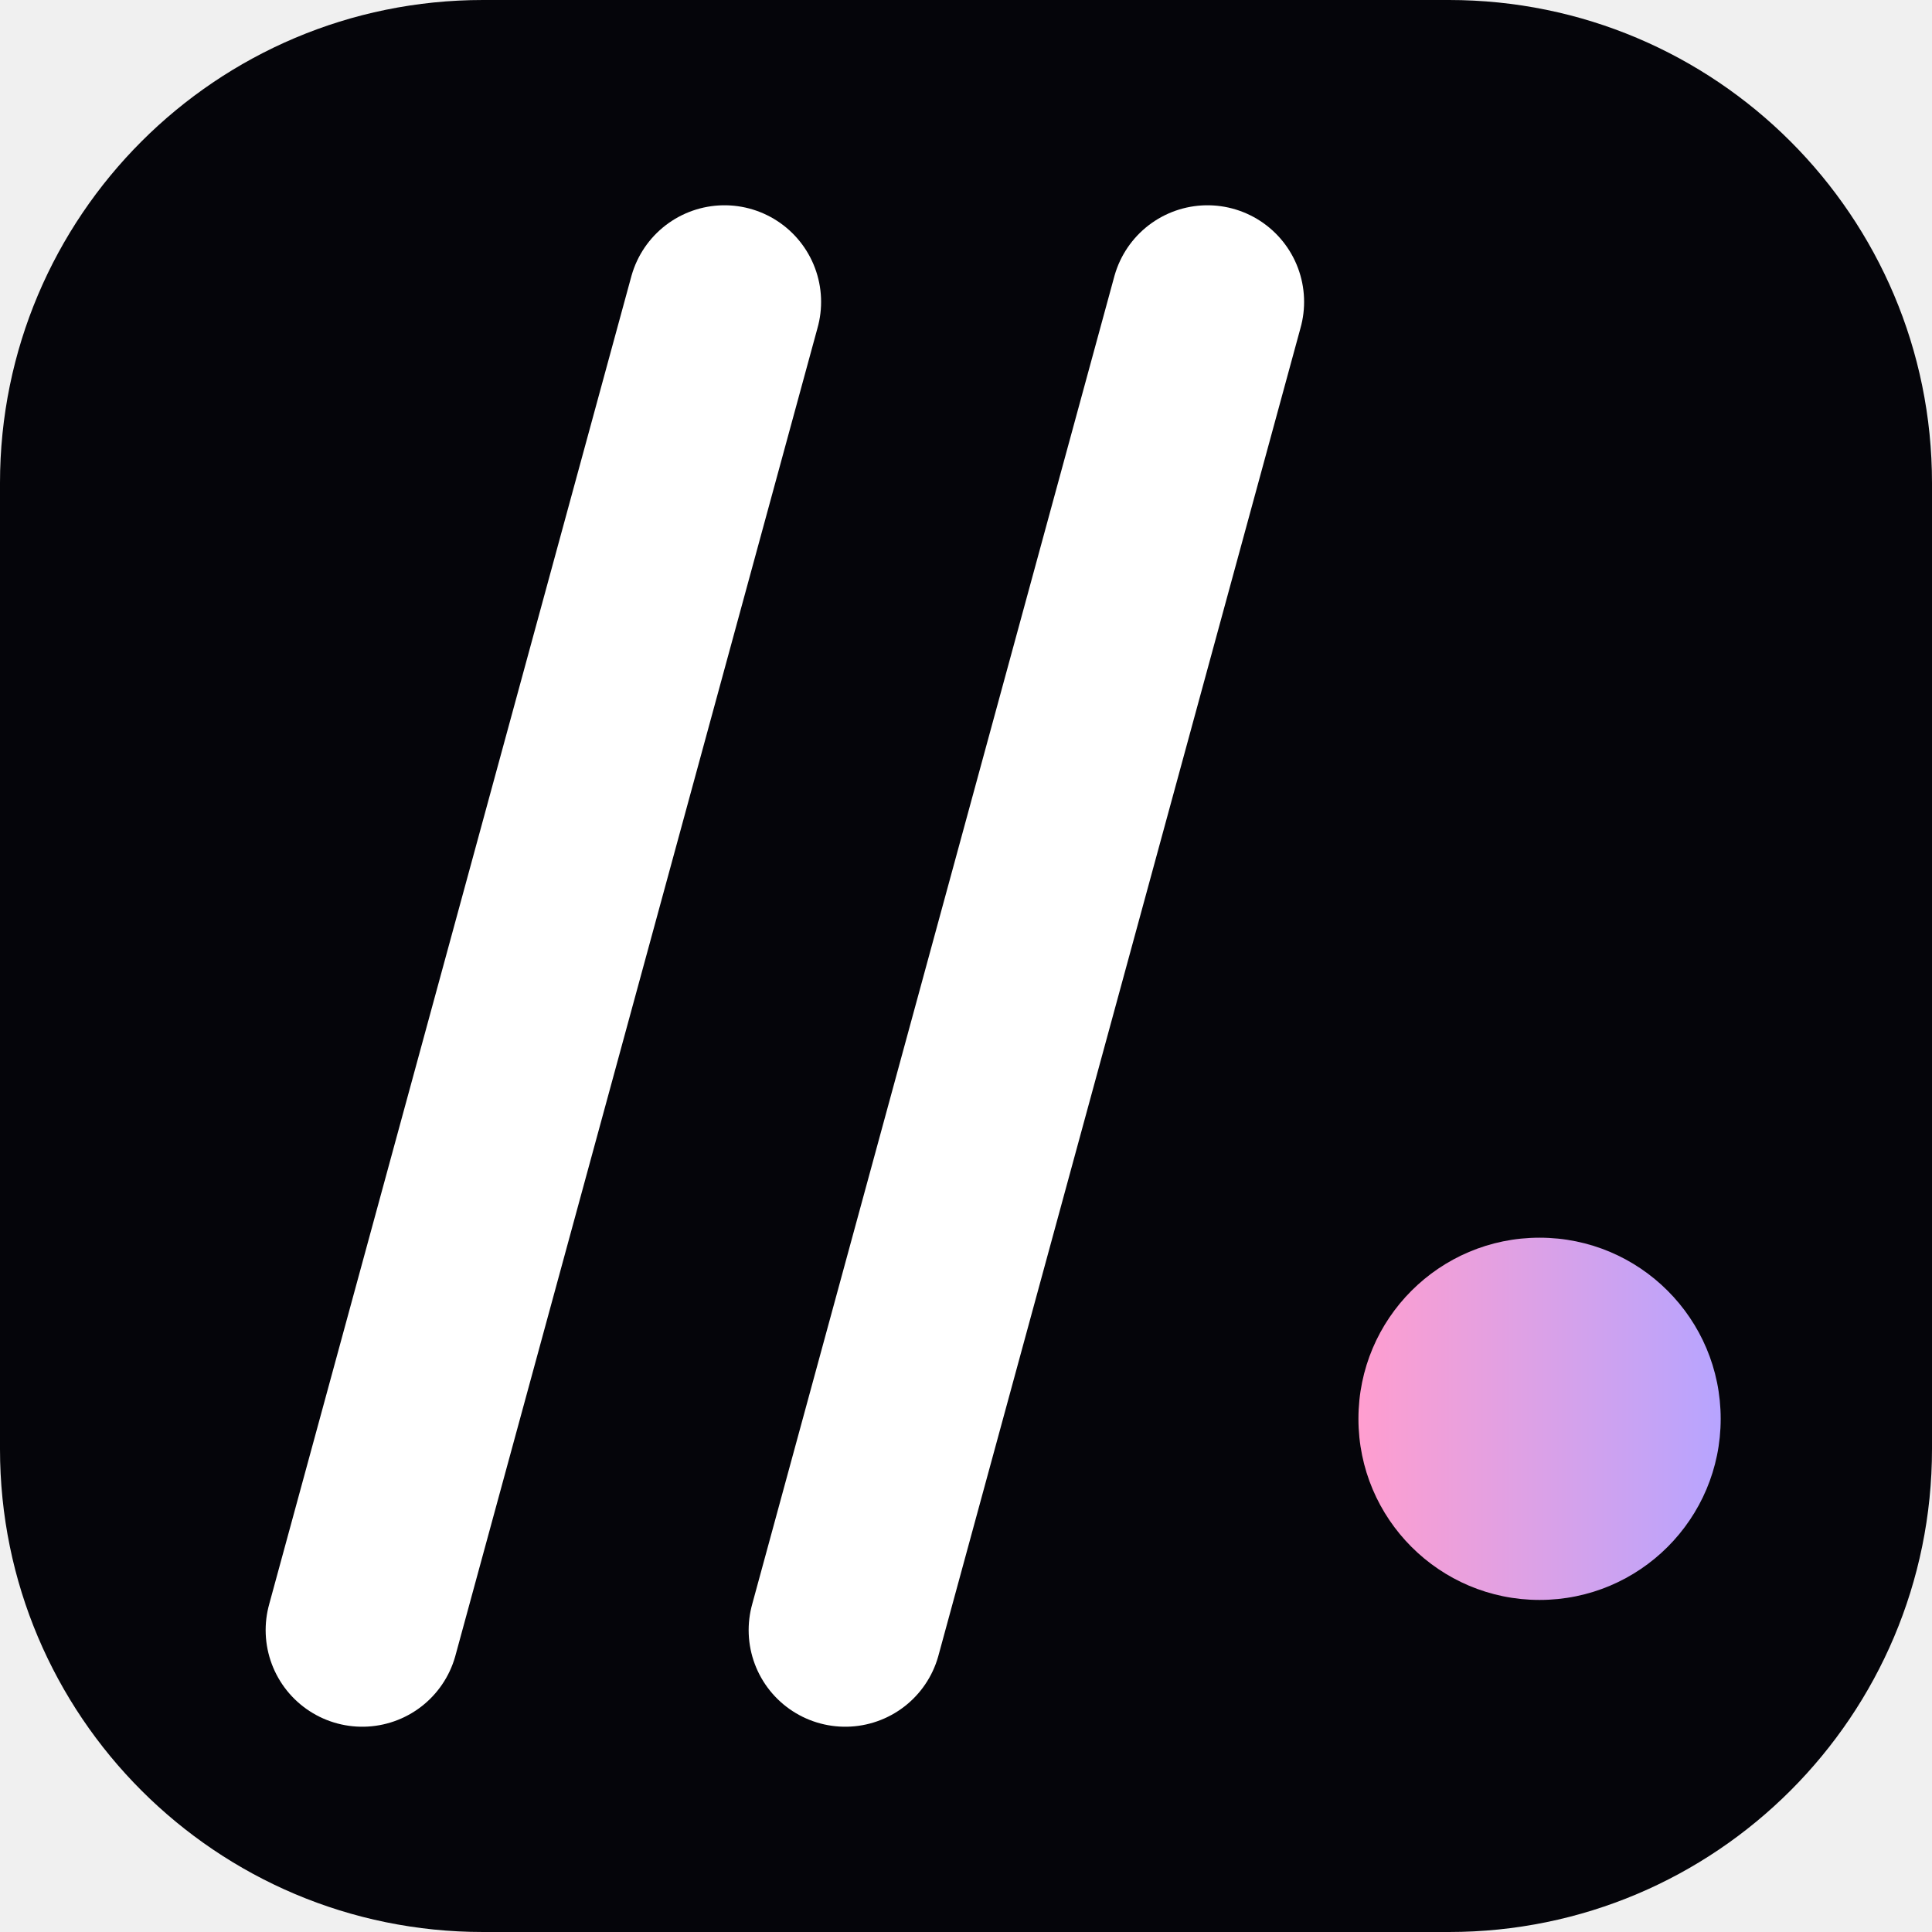
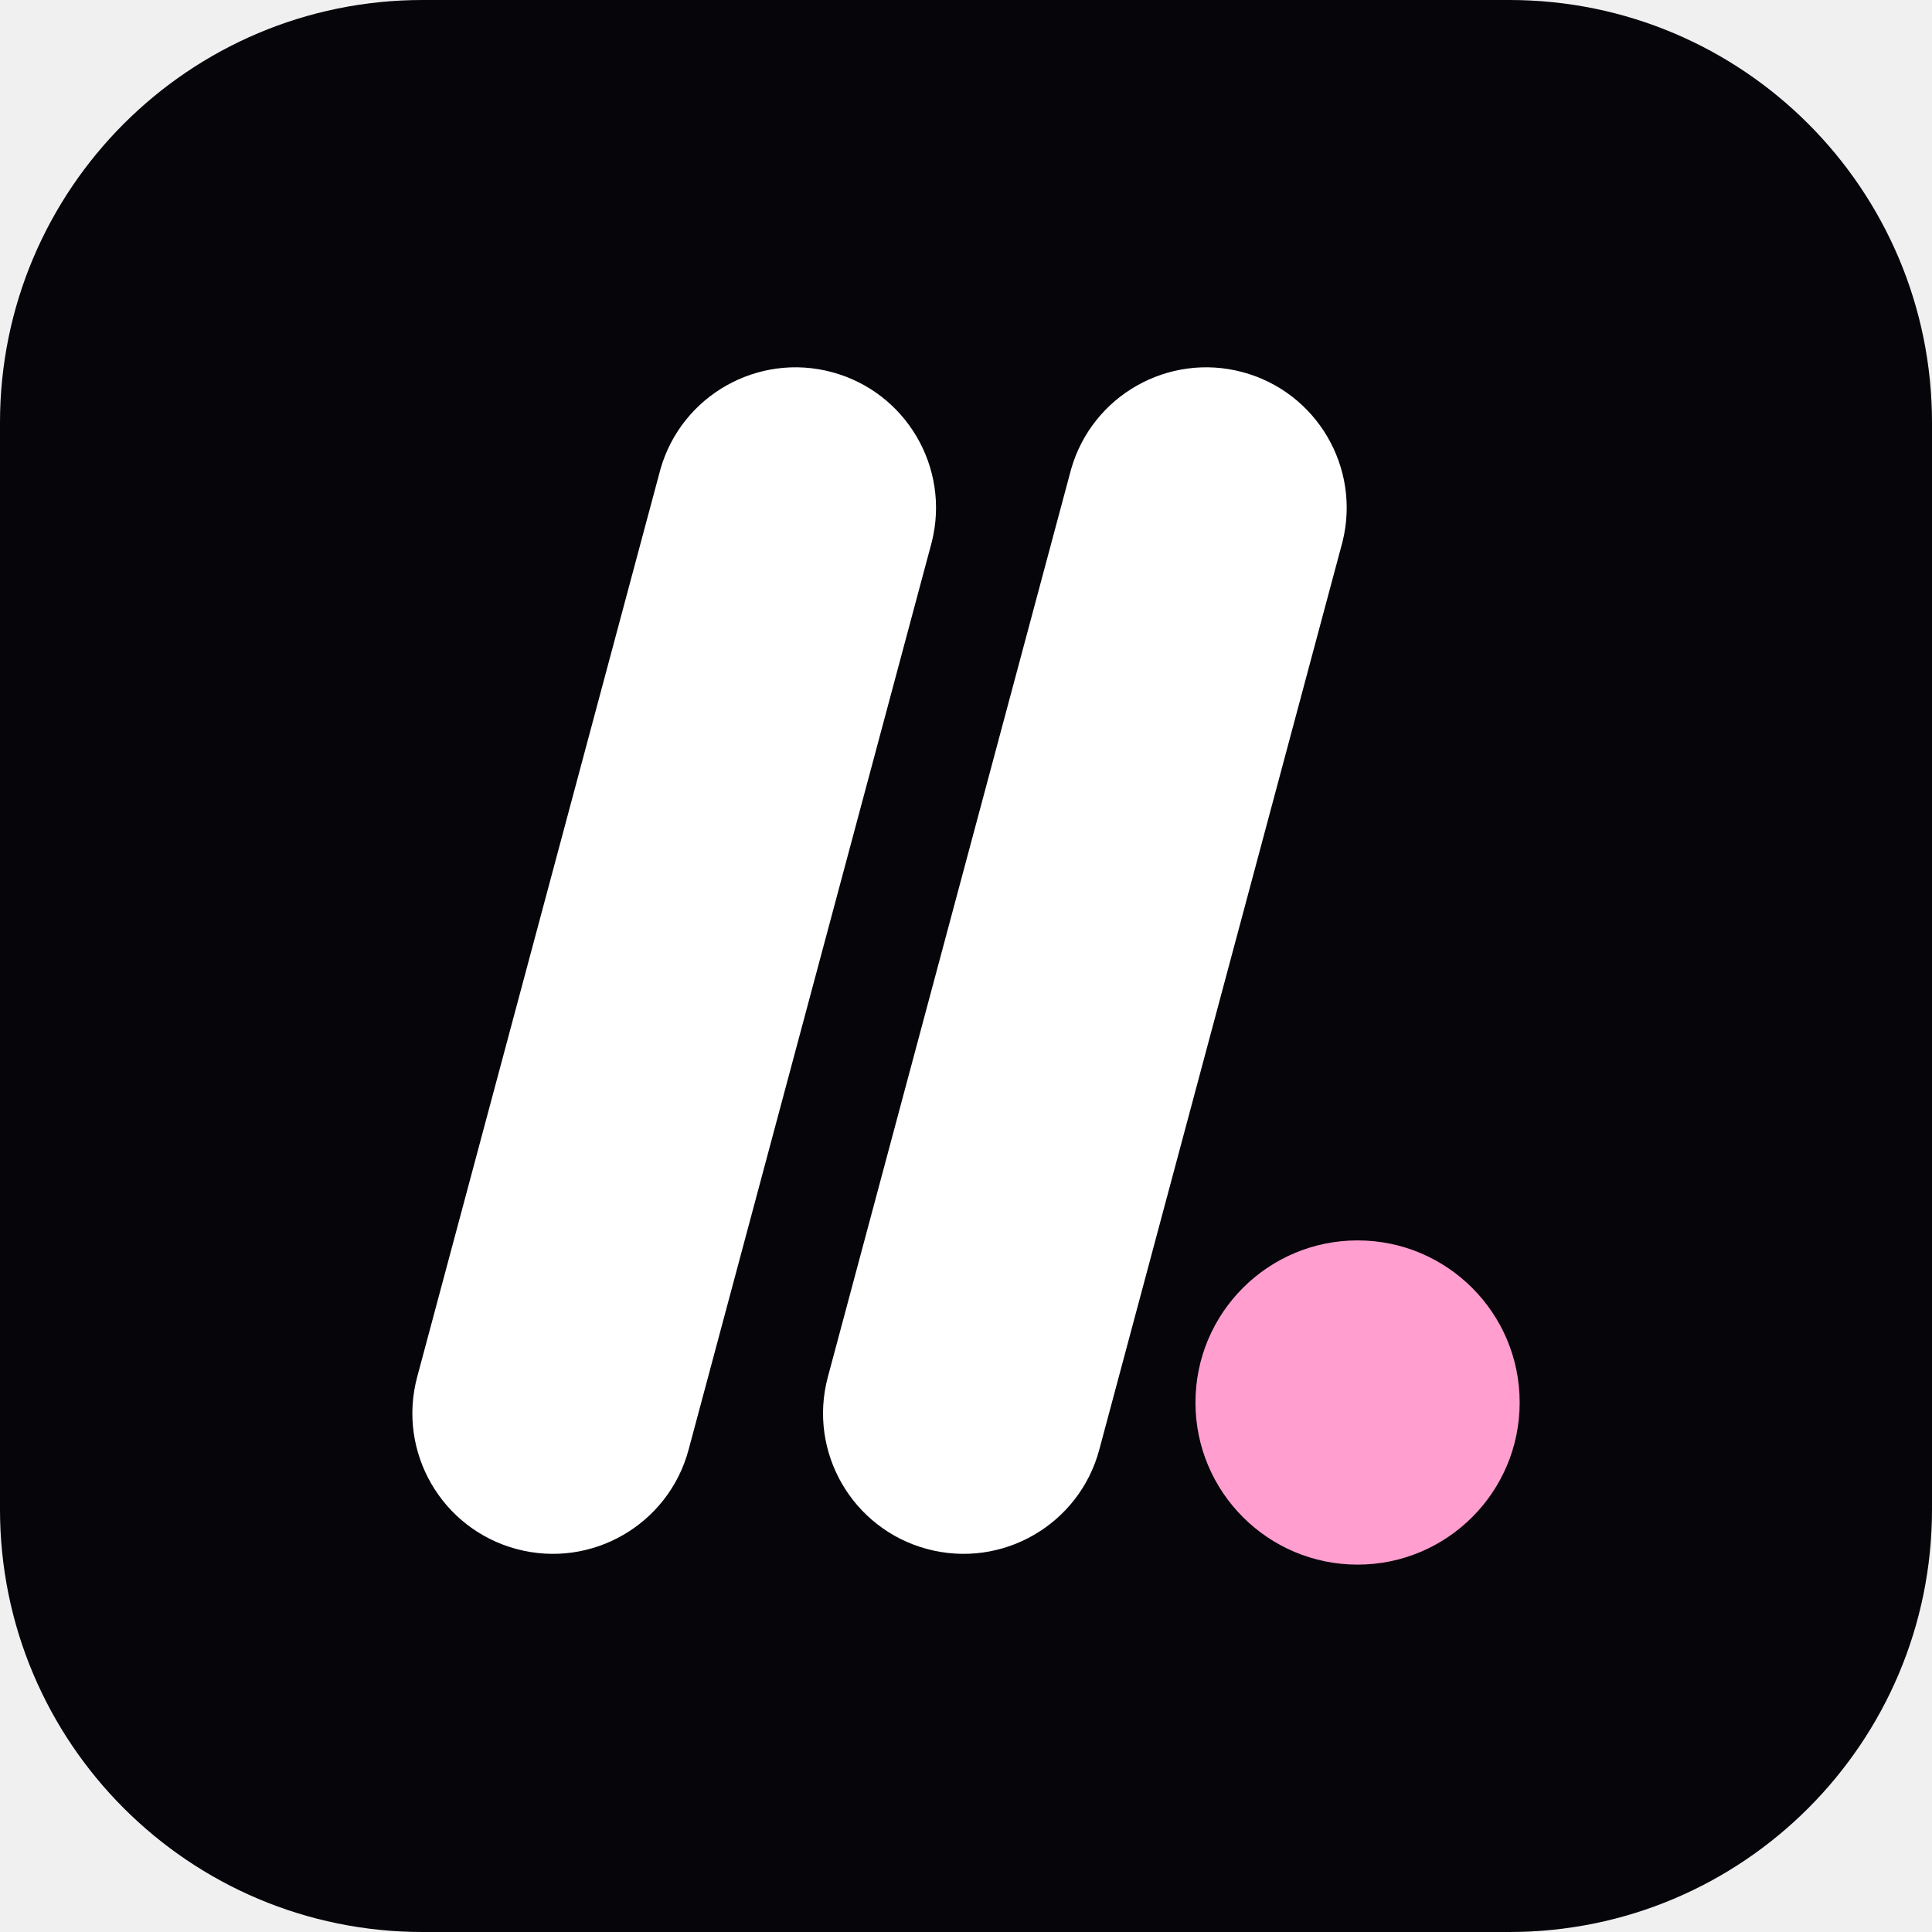
- <svg xmlns="http://www.w3.org/2000/svg" viewBox="0 0 32 32">
-   <rect width="32" height="32" rx="8" fill="#05050a" />
-   <path d="M12 5 6 27M20 5l-6 22" stroke="#fff" stroke-width="3.2" stroke-linecap="round" />
-   <defs>
-     <linearGradient id="g" x1="0" x2="1">
-       <stop stop-color="#ff9ecf" />
-       <stop offset="1" stop-color="#b7a4ff" />
-     </linearGradient>
-   </defs>
-   <circle cx="25.5" cy="23.5" r="3" fill="url(#g)" />
+ <svg xmlns="http://www.w3.org/2000/svg" viewBox="0 0 256 256" width="256" height="256">
+   <rect width="256" height="256" rx="56" fill="#05050A" />
+   <g transform="translate(36.04 35.48) scale(0.716)" fill="#ffffff">
+     <path fill="#ffffff" d="M71.89 37.27L26.87 205.27A26 26 0 0 0 77.1 218.73L122.11 50.73A26 26 0 0 0 71.89 37.27ZM147.89 37.27L102.87 205.27A26 26 0 0 0 153.1 218.73L198.11 50.73A26 26 0 0 0 147.89 37.27Z" />
+     <circle fill="#FF9ECF" cx="200.9" cy="210" r="30" />
+   </g>
</svg>
